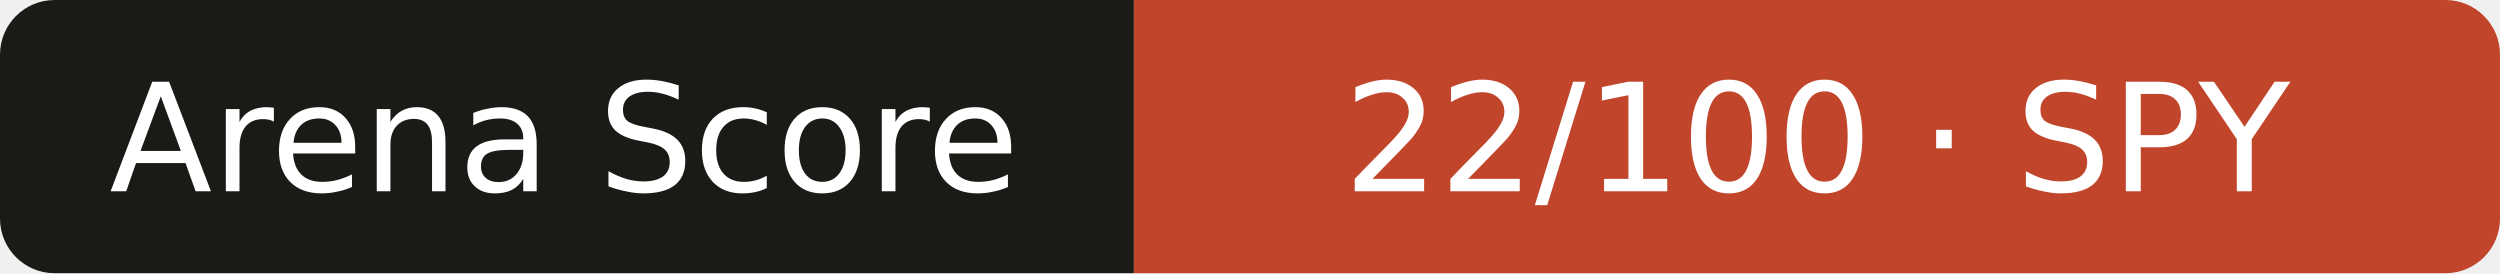
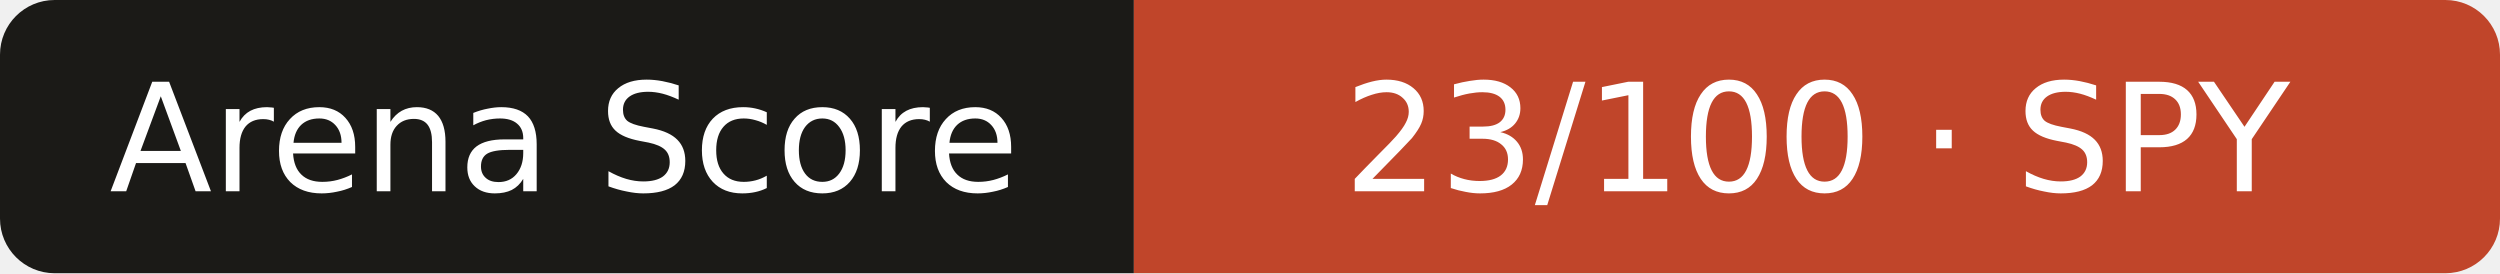
- <svg xmlns="http://www.w3.org/2000/svg" width="183" height="20" role="img" aria-label="Arena Score: 22/100 · SPY">
+ <svg xmlns="http://www.w3.org/2000/svg" width="183" height="20" role="img" aria-label="Arena Score: 23/100 · SPY">
  <clipPath id="r">
    <rect width="183" height="20" rx="4" />
  </clipPath>
  <g clip-path="url(#r)">
    <rect width="83" height="20" fill="#1b1a17" />
    <rect x="83" width="101" height="20" fill="#c0452a" />
  </g>
  <g fill="#fff" text-anchor="middle" font-family="Verdana,DejaVu Sans,sans-serif" font-size="11">
    <text x="41.3" y="14">Arena Score</text>
-     <text x="133.0" y="14">22/100 · SPY</text>
+     <text x="133.0" y="14">23/100 · SPY</text>
  </g>
</svg>
